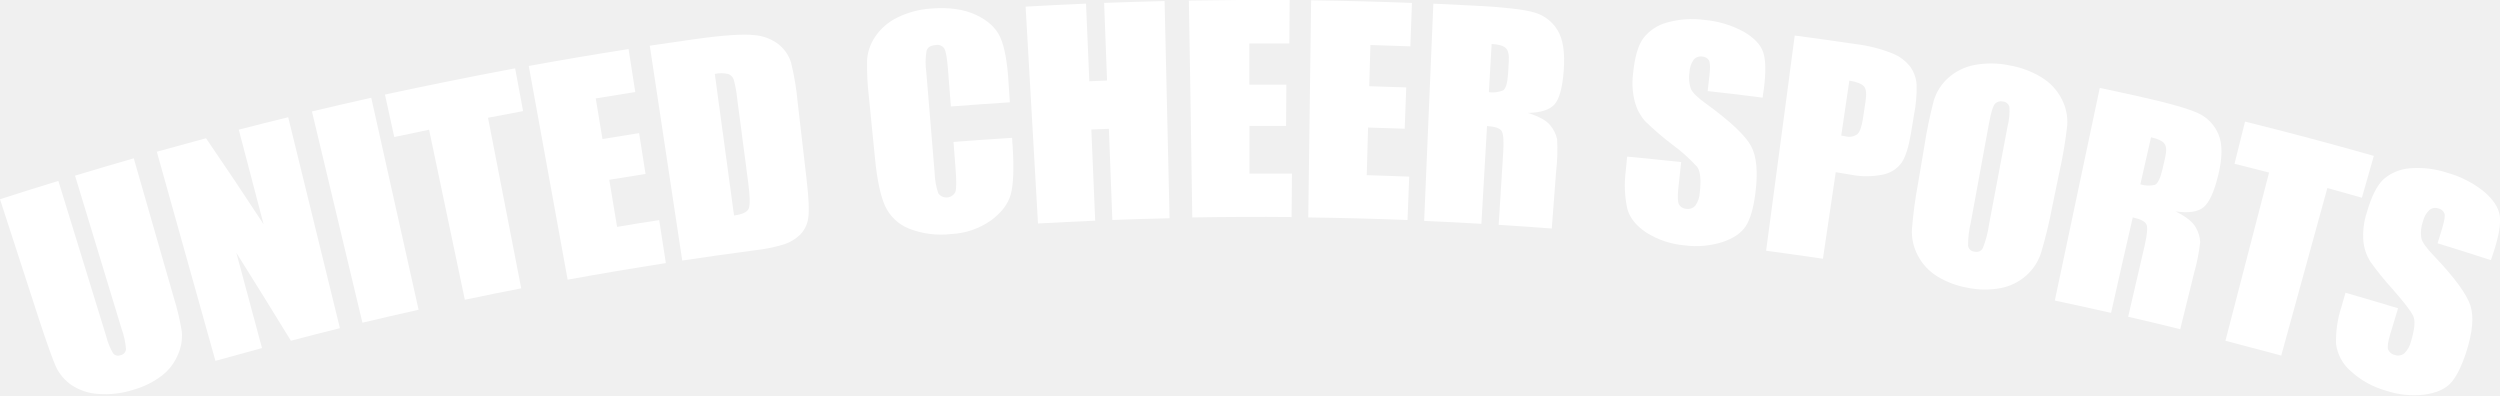
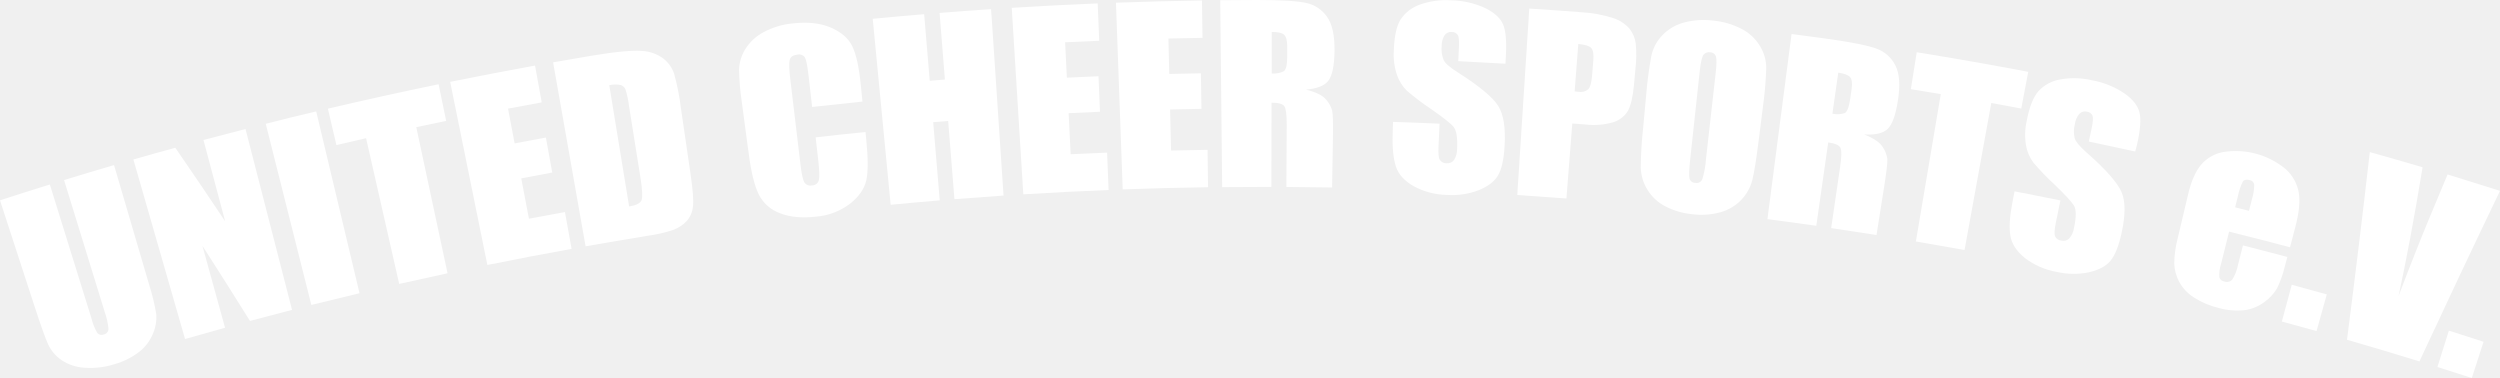
- <svg xmlns="http://www.w3.org/2000/svg" viewBox="0 0 682.35 107.92">
+ <svg xmlns="http://www.w3.org/2000/svg" viewBox="0 0 852.61 128.91">
  <defs>
    <style>.cls-1{fill:#fff;}</style>
  </defs>
  <g id="Ebene_2" data-name="Ebene 2">
    <g id="Ebene_1-2" data-name="Ebene 1">
-       <path class="cls-1" d="M36.51,43.21q5.48,19,10.94,38.08a66.39,66.39,0,0,1,2.18,9.23,12.76,12.76,0,0,1-1,6.12,14,14,0,0,1-4.38,5.83,23,23,0,0,1-7.74,3.88,25.14,25.14,0,0,1-9.7,1.17,14.77,14.77,0,0,1-7.35-2.46,12.64,12.64,0,0,1-4.17-4.91Q14,97.29,10.84,87.75L0,54.38q8-2.58,15.93-5Q22.47,70.58,29,91.82a17,17,0,0,0,1.88,4.62,1.71,1.71,0,0,0,2,.51,1.83,1.83,0,0,0,1.51-1.71,21.16,21.16,0,0,0-1.21-5.5q-6.34-20.91-12.7-41.8Q28.51,45.51,36.51,43.21Z" />
-       <path class="cls-1" d="M78.66,32q7.07,28.79,14.12,57.58Q86.09,91.22,79.4,93q-7.35-12-14.89-24l7,26q-6.36,1.71-12.71,3.49-8-28.53-16-57.08,6.7-1.87,13.43-3.68,8,11.68,15.71,23.47L65.17,35.39Q71.91,33.64,78.66,32Z" />
-       <path class="cls-1" d="M101.33,26.68q6.47,28.93,12.92,57.86-7.68,1.71-15.33,3.54Q92,59.25,85.14,30.42,93.23,28.49,101.33,26.68Z" />
-       <path class="cls-1" d="M140.6,18.65q1.08,5.84,2.17,11.67-4.78.88-9.57,1.82l9.06,46.55q-7.69,1.5-15.39,3.12Q122,58.61,117.11,35.4c-3.17.66-6.33,1.34-9.5,2q-1.26-5.79-2.54-11.59Q122.79,22,140.6,18.65Z" />
-       <path class="cls-1" d="M144.32,18q13.59-2.47,27.24-4.61l1.83,11.72q-5.4.86-10.79,1.75.92,5.54,1.84,11.09c3.34-.56,6.67-1.1,10-1.62q.87,5.56,1.75,11.14-4.95.78-9.9,1.6,1.06,6.43,2.14,12.86,5.75-1,11.49-1.85.91,5.87,1.82,11.73-13.42,2.09-26.81,4.52Z" />
-       <path class="cls-1" d="M177.35,12.47q6.12-.93,12.25-1.78c7.92-1.11,13.33-1.44,16.2-1.11a12.45,12.45,0,0,1,6.77,2.57A10.28,10.28,0,0,1,215.89,17a73.17,73.17,0,0,1,1.85,11.16q1.2,10.32,2.39,20.63.92,7.92.47,10.69A8,8,0,0,1,218.44,64a11.32,11.32,0,0,1-4.4,2.68,44.91,44.91,0,0,1-8.27,1.67q-9.79,1.29-19.56,2.76Q181.77,41.78,177.35,12.47Zm17.75,7.7,5.25,38.65c2.26-.31,3.59-.93,4-1.89s.36-3.39-.16-7.31q-1.5-11.41-3-22.84a29.15,29.15,0,0,0-.94-5.08,2.46,2.46,0,0,0-1.45-1.49A8.44,8.44,0,0,0,195.1,20.17Z" />
-       <path class="cls-1" d="M275.62,27.93q-8,.51-16.09,1.13c-.27-3.43-.53-6.85-.8-10.27q-.35-4.48-1-5.56a2.29,2.29,0,0,0-2.39-.93c-1.35.11-2.17.63-2.45,1.56a19.31,19.31,0,0,0-.06,5.89q1.14,13.72,2.27,27.44a19,19,0,0,0,1,5.58,2.73,2.73,0,0,0,4.66-.38c.29-.9.31-3,.06-6.22l-.57-7.43q8-.63,16-1.12c0,.77.09,1.54.14,2.3.39,6.13.21,10.5-.51,13.12s-2.53,5-5.4,7.12a20.51,20.51,0,0,1-10.88,3.72,23.91,23.91,0,0,1-11.5-1.48,12.12,12.12,0,0,1-6.54-6.21q-1.87-4.19-2.73-12.85T237.12,26.1a73.93,73.93,0,0,1-.47-9.62,12.94,12.94,0,0,1,2.18-6.4,15.33,15.33,0,0,1,6-5.25,24.51,24.51,0,0,1,9.34-2.5c4.86-.39,8.94.2,12.21,1.73s5.49,3.58,6.64,6.14,1.9,6.59,2.24,12.11C275.39,24.19,275.51,26.06,275.62,27.93Z" />
-       <path class="cls-1" d="M317.86.29l1.36,59.28q-7.82.18-15.62.47l-.94-24.88-4.79.19,1.05,24.88q-7.8.33-15.61.77-1.69-29.59-3.38-59.19,8.24-.47,16.49-.82l.9,21.19,4.84-.2q-.41-10.59-.8-21.19Q309.61.49,317.86.29Z" />
-       <path class="cls-1" d="M324.49.16Q338.26-.08,352,0l-.09,11.87c-3.64,0-7.27,0-10.91,0l0,11.24q5,0,10.1,0,0,5.64-.08,11.27c-3.33,0-6.67,0-10,0l0,13c3.87,0,7.73,0,11.6,0,0,4-.07,7.91-.1,11.86q-13.56-.12-27.1.11Q325,29.8,324.49.16Z" />
-       <path class="cls-1" d="M357.86.09q13.77.18,27.52.71-.21,5.93-.44,11.85c-3.64-.14-7.27-.25-10.9-.36-.11,3.75-.21,7.5-.32,11.24q5.05.15,10.1.33l-.42,11.27q-5-.18-10-.32l-.36,13c3.86.11,7.73.24,11.59.39q-.22,5.93-.46,11.85-13.55-.53-27.09-.7Q357.48,29.74,357.86.09Z" />
-       <path class="cls-1" d="M391.22,1q5.85.25,11.68.57c7.78.42,13,1,15.75,1.8a10.84,10.84,0,0,1,6.41,4.77q2.32,3.64,1.74,11.2c-.35,4.6-1.19,7.65-2.5,9.14s-3.74,2.27-7.27,2.34c3.13,1,5.19,2.15,6.18,3.49A8.83,8.83,0,0,1,425,38a52,52,0,0,1-.27,8.78q-.6,7.79-1.19,15.59-7.25-.56-14.49-1l1.23-19.66q.3-4.76-.41-5.93t-4-1.38q-.76,13.34-1.54,26.69-7.82-.47-15.62-.79Zm15.91,11q-.37,6.58-.76,13.16a7.44,7.44,0,0,0,3.86-.48c.75-.43,1.22-2,1.38-4.56.07-1.08.14-2.16.2-3.25.12-1.88-.16-3.13-.83-3.76S409,12.1,407.13,12Z" />
-       <path class="cls-1" d="M481.09,26.66q-7.5-1-15-1.8c.17-1.46.33-2.92.5-4.37.23-2,.18-3.36-.14-4a2.21,2.21,0,0,0-1.85-1.05,2.51,2.51,0,0,0-2.35.88,6.26,6.26,0,0,0-1.12,3.34,9.43,9.43,0,0,0,.36,4.54c.43,1.06,1.82,2.42,4.17,4.11,6.71,4.86,10.77,8.74,12.29,11.57s1.9,7.12,1.16,12.88q-.81,6.29-2.69,9.07c-1.26,1.86-3.4,3.28-6.42,4.28a23.83,23.83,0,0,1-10.2.86,23.33,23.33,0,0,1-10.42-3.47c-2.79-1.85-4.54-4-5.22-6.51a30.21,30.21,0,0,1-.42-10.38c.13-1.29.25-2.57.37-3.86q7.38.69,14.75,1.49l-.78,7.17c-.23,2.21-.18,3.66.16,4.33A2.41,2.41,0,0,0,460.3,57a2.62,2.62,0,0,0,2.47-.94,6.79,6.79,0,0,0,1.17-3.48c.39-3.47.17-5.79-.69-7a45.34,45.34,0,0,0-6.86-6.16,80.16,80.16,0,0,1-7.34-6.31,13,13,0,0,1-2.77-5.05,20.23,20.23,0,0,1-.56-7.85q.64-6.78,2.78-9.74A12.1,12.1,0,0,1,455,6.15a25,25,0,0,1,10.19-.71,27.16,27.16,0,0,1,10.69,3.19c2.84,1.64,4.63,3.51,5.35,5.58s.79,5.45.19,10.12C481.28,25.11,481.19,25.88,481.09,26.66Z" />
-       <path class="cls-1" d="M489.86,9.7q8.25,1.1,16.5,2.32a40.25,40.25,0,0,1,10.13,2.55,11.6,11.6,0,0,1,4.93,3.69,9.45,9.45,0,0,1,1.7,4.86,37.42,37.42,0,0,1-.71,8.21l-.84,5.1c-.62,3.73-1.48,6.39-2.56,8a8.29,8.29,0,0,1-5.08,3.22,22.14,22.14,0,0,1-8.62.06L501.05,47q-1.74,11.82-3.5,23.62c-5.16-.76-10.34-1.49-15.51-2.18Q485.94,39.09,489.86,9.7ZM504.76,22Q503.65,29.5,502.55,37q.68.15,1.17.21a3.84,3.84,0,0,0,3.21-.57c.68-.6,1.18-2,1.52-4.15.24-1.61.49-3.21.73-4.82.31-2,.18-3.36-.4-4.06S506.86,22.35,504.76,22Z" />
-       <path class="cls-1" d="M560.07,56.76a123,123,0,0,1-3,12.3,14.07,14.07,0,0,1-4,6.12,14.66,14.66,0,0,1-6.92,3.44,23.21,23.21,0,0,1-9.09-.07,23.81,23.81,0,0,1-8.28-3.1,14.51,14.51,0,0,1-5.31-5.68,13.82,13.82,0,0,1-1.63-7.15,118.68,118.68,0,0,1,1.7-12.71c.56-3.34,1.13-6.67,1.69-10a121.71,121.71,0,0,1,2.56-12.39,13.57,13.57,0,0,1,3.92-6.22,14.89,14.89,0,0,1,7.14-3.55,24.48,24.48,0,0,1,9.6.09,25,25,0,0,1,8.74,3.26A14.77,14.77,0,0,1,562.71,27a13.41,13.41,0,0,1,1.52,7.22,115.46,115.46,0,0,1-2.12,12.65ZM547.94,34.5a17,17,0,0,0,.51-5.29,2,2,0,0,0-1.76-1.51,2.28,2.28,0,0,0-2.11.56c-.57.53-1.12,2.29-1.68,5.29l-5,27.23a26,26,0,0,0-.73,6.34,1.89,1.89,0,0,0,1.75,1.56,1.94,1.94,0,0,0,2.29-1,28.22,28.22,0,0,0,1.68-6.42Q545.4,47.88,547.94,34.5Z" />
-       <path class="cls-1" d="M573.11,24q5.76,1.21,11.49,2.5c7.65,1.7,12.75,3.2,15.32,4.38a10.9,10.9,0,0,1,5.58,5.77q1.72,4-.1,11.35-1.67,6.72-4,8.59c-1.55,1.26-4.08,1.62-7.6,1.11,3,1.48,4.8,3,5.57,4.47a8.88,8.88,0,0,1,1.15,3.88,52.33,52.33,0,0,1-1.7,8.61l-3.75,15.19q-7.1-1.76-14.21-3.4,2.22-9.6,4.45-19.2,1.08-4.64.57-5.92c-.34-.85-1.6-1.53-3.76-2q-3,13-5.92,26.07-7.66-1.74-15.36-3.37Q567,53,573.11,24Zm14,13.45q-1.46,6.43-2.92,12.86a7.59,7.59,0,0,0,3.91.16q1.23-.45,2.12-4.26c.24-1.06.49-2.12.73-3.18.43-1.83.36-3.11-.21-3.85S588.94,37.88,587.09,37.46Z" />
-       <path class="cls-1" d="M647.91,42.55q-1.62,5.72-3.25,11.42-4.71-1.35-9.43-2.65-6.3,22.86-12.59,45.73Q615,95,607.41,93l11.91-45.9c-3.14-.82-6.29-1.62-9.43-2.4q1.43-5.76,2.87-11.51Q630.4,37.56,647.91,42.55Z" />
-       <path class="cls-1" d="M679.86,71q-7.26-2.36-14.55-4.6l1.29-4.2c.6-2,.8-3.27.59-3.92a2.24,2.24,0,0,0-1.63-1.38,2.55,2.55,0,0,0-2.5.43,6.25,6.25,0,0,0-1.73,3.07,9.24,9.24,0,0,0-.47,4.53c.23,1.12,1.35,2.72,3.37,4.82,5.76,6,9.08,10.63,10.06,13.69s.57,7.36-1.22,12.88q-2,6-4.34,8.41c-1.59,1.59-4,2.58-7.16,3a24.3,24.3,0,0,1-10.28-1.08,23.61,23.61,0,0,1-9.69-5.37,11.8,11.8,0,0,1-4-7.38,29.89,29.89,0,0,1,1.51-10.27c.36-1.25.71-2.49,1.07-3.73q7.18,2.07,14.35,4.24c-.7,2.3-1.39,4.6-2.09,6.9-.65,2.13-.86,3.55-.65,4.28a2.47,2.47,0,0,0,1.84,1.56,2.64,2.64,0,0,0,2.62-.46,6.79,6.79,0,0,0,1.8-3.2c1-3.34,1.24-5.66.6-7s-2.53-3.79-5.66-7.35a80.47,80.47,0,0,1-6.12-7.58,13,13,0,0,1-1.81-5.48A19.94,19.94,0,0,1,646,58q1.88-6.55,4.54-9.06a12.32,12.32,0,0,1,7.21-3A25.47,25.47,0,0,1,668,47.17a27.79,27.79,0,0,1,10,5.14q3.78,3.24,4.28,6.5c.34,2.18-.22,5.5-1.67,10Z" />
+       <path class="cls-1" d="M38.89,56.3l12,40.87a71.25,71.25,0,0,1,2.39,9.9,13.75,13.75,0,0,1-1.06,6.59,15,15,0,0,1-4.68,6.28,24.68,24.68,0,0,1-8.3,4.2,27,27,0,0,1-10.42,1.27,15.67,15.67,0,0,1-7.9-2.64,13.45,13.45,0,0,1-4.48-5.27q-1.42-3.07-4.76-13.33Q5.83,86.25,0,68.32q8.48-2.76,17-5.4,7.09,22.81,14.18,45.62a18.39,18.39,0,0,0,2,5,1.85,1.85,0,0,0,2.15.55A2,2,0,0,0,37,112.21a22.86,22.86,0,0,0-1.32-5.91Q28.74,83.86,21.85,61.41,30.35,58.8,38.89,56.3Z" />
+       <path class="cls-1" d="M83.73,44,99.6,105.68q-7.18,1.84-14.35,3.77-8-12.84-16.21-25.6l7.71,27.92q-6.82,1.89-13.64,3.85Q54.31,85,45.49,54.39q7.14-2.05,14.3-4,8.61,12.49,17,25.09L69.39,47.74Q76.56,45.82,83.73,44Z" />
+       <path class="cls-1" d="M107.84,38q7.39,31,14.77,62-8.22,2-16.43,4Q98.41,73.11,90.63,42.22,99.23,40,107.84,38Z" />
+       <path class="cls-1" d="M149.58,28.73l2.58,12.49q-5.1,1.05-10.19,2.14,5.33,24.92,10.66,49.83-8.25,1.77-16.49,3.64Q130.5,72,124.85,47.13q-5.07,1.15-10.12,2.34l-2.91-12.41Q130.66,32.64,149.58,28.73Z" />
+       <path class="cls-1" d="M153.53,27.92Q168,25,182.47,22.36l2.28,12.55c-3.84.69-7.66,1.4-11.49,2.13l2.25,11.87q5.33-1,10.66-2,1.08,6,2.17,11.92-5.28,1-10.57,2,1.32,6.88,2.62,13.76,6.13-1.17,12.28-2.27,1.14,6.27,2.27,12.55-14.38,2.58-28.73,5.5Q159.88,59.15,153.53,27.92Z" />
+       <path class="cls-1" d="M188.63,21.26q6.51-1.16,13-2.24c8.41-1.4,14.16-1.91,17.24-1.65a13.35,13.35,0,0,1,7.31,2.56,11.11,11.11,0,0,1,3.7,5.12A79.81,79.81,0,0,1,232.24,37q1.62,11,3.23,22.07,1.25,8.49.85,11.47a8.65,8.65,0,0,1-2.17,4.9,12.13,12.13,0,0,1-4.65,3,47.57,47.57,0,0,1-8.84,2Q210.18,82.16,199.71,84,194.16,52.64,188.63,21.26Zm19.16,7.8q3.39,20.67,6.77,41.36c2.41-.39,3.83-1.1,4.23-2.14s.28-3.65-.39-7.85L214.5,36a31.34,31.34,0,0,0-1.16-5.44,2.61,2.61,0,0,0-1.6-1.55A8.92,8.92,0,0,0,207.79,29.06Z" />
+       <path class="cls-1" d="M294.14,34.64q-8.59.87-17.17,1.84-.63-5.5-1.25-11-.56-4.8-1.24-5.93a2.44,2.44,0,0,0-2.6-.91q-2.14.25-2.55,1.77c-.27,1-.22,3.11.16,6.32L273,56.12c.36,3.07.78,5.06,1.27,6a2.42,2.42,0,0,0,2.68,1.11,2.38,2.38,0,0,0,2.3-1.69q.42-1.47-.17-6.69c-.31-2.65-.61-5.31-.91-8q8.52-1,17-1.82c.09.82.17,1.64.25,2.47q1,9.84,0,14.1t-5.51,7.87a22.11,22.11,0,0,1-11.55,4.41Q271,74.72,266,72.71a13,13,0,0,1-7.25-6.44q-2.16-4.41-3.38-13.7T252.9,34.11a78.14,78.14,0,0,1-.85-10.31,14,14,0,0,1,2.1-7A16.34,16.34,0,0,1,260.36,11a25.9,25.9,0,0,1,9.87-3c5.16-.6,9.53-.13,13.08,1.39s6,3.63,7.33,6.33,2.29,7,2.89,12.92Q293.83,31.62,294.14,34.64Z" />
+       <path class="cls-1" d="M338,3.12l4.26,63.57q-8.38.57-16.76,1.23l-2.13-26.67-5.11.41q1.11,13.34,2.23,26.67-8.39.7-16.74,1.51-3.06-31.71-6.11-63.43,8.78-.84,17.54-1.57,1,11.36,1.9,22.71l5.17-.43q-.9-11.35-1.81-22.71Q329.22,3.71,338,3.12Z" />
+       <path class="cls-1" d="M345.05,2.67q14.65-.91,29.31-1.51.27,6.38.52,12.74-5.81.24-11.63.52l.6,12.07q5.38-.27,10.79-.49l.5,12.11q-5.36.22-10.69.49l.69,14q6.21-.3,12.43-.55l.51,12.74q-14.55.59-29.09,1.48Q347,34.46,345.05,2.67Z" />
+       <path class="cls-1" d="M380.59.92Q395.25.38,409.92.16q.09,6.38.19,12.75-5.81.09-11.63.23.13,6,.29,12.08,5.39-.13,10.79-.22.1,6.06.19,12.12-5.34.09-10.7.22.17,7,.34,14,6.21-.15,12.44-.24L412,63.85q-14.55.21-29.11.74Z" />
+       <path class="cls-1" d="M416.15.08Q422.38,0,428.6,0c8.3,0,13.93.34,16.86,1a11.56,11.56,0,0,1,7.11,4.72q2.71,3.76,2.56,11.91Q455,25,453,27.56c-1.31,1.69-3.84,2.67-7.61,3q5.1,1.27,6.82,3.35a9.69,9.69,0,0,1,2.12,3.8c.26,1.14.35,4.29.26,9.43q-.14,8.4-.29,16.8-7.79-.13-15.59-.18l.12-21.17c0-3.41-.25-5.52-.8-6.34s-2-1.23-4.38-1.23q0,14.35-.05,28.72-8.4,0-16.79.08ZM433.72,10.9q0,7.08,0,14.17a8,8,0,0,0,4.09-.76q1.17-.75,1.19-5c0-1.17,0-2.33,0-3.5,0-2-.36-3.35-1.11-4S435.74,10.9,433.72,10.9Z" />
+       <path class="cls-1" d="M513.43,21.73q-8-.48-16.1-.87c.08-1.57.15-3.14.23-4.71.1-2.2,0-3.62-.42-4.24a2.33,2.33,0,0,0-2-1A2.67,2.67,0,0,0,492.67,12a6.71,6.71,0,0,0-1,3.66,10.17,10.17,0,0,0,.69,4.84c.53,1.11,2.1,2.47,4.71,4.12,7.49,4.75,12.1,8.62,13.91,11.53s2.53,7.5,2.15,13.73q-.4,6.81-2.23,9.92c-1.21,2.09-3.39,3.76-6.56,5.05a25.52,25.52,0,0,1-10.86,1.63,24.83,24.83,0,0,1-11.4-3c-3.11-1.8-5.13-4-6-6.64s-1.28-6.32-1.12-11.1c0-1.39.09-2.78.13-4.17q7.94.25,15.86.61c-.12,2.58-.23,5.16-.35,7.74-.1,2.39,0,3.93.46,4.63a2.61,2.61,0,0,0,2.31,1.13,2.78,2.78,0,0,0,2.57-1.18,7.24,7.24,0,0,0,1-3.81c.18-3.75-.22-6.22-1.22-7.43S492.13,40,488,37.15a84.33,84.33,0,0,1-8.26-6.27,14,14,0,0,1-3.28-5.23,21.58,21.58,0,0,1-1.11-8.38q.23-7.32,2.32-10.64a13,13,0,0,1,6.58-5.06A26.53,26.53,0,0,1,495,.11a28.72,28.72,0,0,1,11.57,2.67q4.71,2.34,6.07,5.6t.92,10.84Z" />
+       <path class="cls-1" d="M521.55,2.92q8.85.57,17.69,1.25a42.82,42.82,0,0,1,10.93,2,12.48,12.48,0,0,1,5.52,3.57,10.22,10.22,0,0,1,2.17,5.07,41.58,41.58,0,0,1-.12,8.86l-.51,5.53q-.57,6.07-2.12,8.74A8.9,8.9,0,0,1,550,41.74a23.75,23.75,0,0,1-9.19.73c-1.53-.12-3.06-.25-4.59-.36l-2,25.58q-8.37-.64-16.76-1.19Q519.5,34.7,521.55,2.92ZM538.27,15q-.63,8.09-1.25,16.17l1.26.14a4.09,4.09,0,0,0,3.38-.86c.68-.7,1.11-2.22,1.3-4.57.15-1.74.29-3.48.43-5.22.18-2.17-.07-3.61-.73-4.32S540.53,15.21,538.27,15Z" />
+       <path class="cls-1" d="M599.81,47.79q-1.2,9.52-2.15,13.44a15.3,15.3,0,0,1-3.77,6.89,15.73,15.73,0,0,1-7.1,4.26,24.6,24.6,0,0,1-9.73.67A25.17,25.17,0,0,1,568,70.4a15.46,15.46,0,0,1-6.13-5.66,15,15,0,0,1-2.3-7.54,133,133,0,0,1,.83-13.75c.34-3.62.69-7.24,1-10.86a132,132,0,0,1,1.77-13.49,14.62,14.62,0,0,1,3.68-7,15.88,15.88,0,0,1,7.3-4.37,25.83,25.83,0,0,1,10.18-.7,26.43,26.43,0,0,1,9.53,2.77,15.73,15.73,0,0,1,6.31,5.81,14.44,14.44,0,0,1,2.2,7.6A126.37,126.37,0,0,1,601.16,37ZM585.11,25q.5-4.41.11-5.7a2.07,2.07,0,0,0-2-1.47,2.4,2.4,0,0,0-2.19.77q-.84.92-1.36,5.81-1.6,14.79-3.2,29.58c-.4,3.67-.49,6-.28,6.85a2,2,0,0,0,2,1.53,2.09,2.09,0,0,0,2.37-1.24,31.21,31.21,0,0,0,1.27-7Z" />
+       <path class="cls-1" d="M611,11.6q6.18.81,12.37,1.66c8.24,1.15,13.77,2.29,16.59,3.32a11.57,11.57,0,0,1,6.41,5.67c1.45,2.73,1.74,6.79.88,12.15q-1.15,7.35-3.47,9.57c-1.54,1.49-4.19,2.1-8,1.88,3.25,1.31,5.35,2.74,6.3,4.27a9.66,9.66,0,0,1,1.58,4.06q.15,1.76-1.06,9.37-1.32,8.3-2.63,16.6-7.73-1.23-15.46-2.36,1.53-10.47,3.07-21c.49-3.37.53-5.5.09-6.39s-1.82-1.5-4.17-1.83q-2,14.22-4.06,28.44-8.32-1.19-16.67-2.27Q606.86,43.18,611,11.6Zm15.93,13.17q-1,7-2,14a7.92,7.92,0,0,0,4.16-.18q1.28-.59,1.89-4.75c.17-1.16.33-2.31.5-3.47.3-2,.11-3.36-.55-4.1S628.89,25.06,626.89,24.77Z" />
+       <path class="cls-1" d="M691.72,24.5q-1.19,6.26-2.38,12.52-5.12-1-10.22-1.9Q674.55,60.2,670,85.26q-8.29-1.5-16.6-2.91l8.49-50.25q-5.1-.87-10.2-1.69,1-6.3,2-12.59Q672.74,20.9,691.72,24.5Z" />
+       <path class="cls-1" d="M728.21,51.67q-7.9-1.74-15.84-3.4l1-4.62c.45-2.16.53-3.58.25-4.25a2.36,2.36,0,0,0-1.86-1.31,2.66,2.66,0,0,0-2.59.71,6.73,6.73,0,0,0-1.54,3.47,10,10,0,0,0-.07,4.89c.35,1.17,1.7,2.77,4,4.81,6.69,5.86,10.65,10.42,12,13.59s1.33,7.8,0,13.9q-1.47,6.65-3.77,9.44c-1.52,1.87-4,3.18-7.3,3.95a25.75,25.75,0,0,1-11-.11A25.08,25.08,0,0,1,690.58,88c-2.8-2.27-4.46-4.77-4.94-7.51s-.28-6.45.62-11.14l.79-4.1q7.83,1.51,15.64,3.1l-1.56,7.6c-.47,2.34-.56,3.89-.27,4.64A2.61,2.61,0,0,0,703,82.05a2.79,2.79,0,0,0,2.74-.76,7.2,7.2,0,0,0,1.6-3.6q1.16-5.5,0-7.53c-.83-1.35-3.06-3.78-6.72-7.28a83,83,0,0,1-7.2-7.49,13.88,13.88,0,0,1-2.44-5.69,21.59,21.59,0,0,1,.21-8.45q1.38-7.2,4-10.14a13,13,0,0,1,7.33-4,26.68,26.68,0,0,1,10.91.26,29.08,29.08,0,0,1,11.07,4.46c2.87,2,4.58,4.21,5.15,6.5s.31,5.9-.79,10.84Z" />
+       <path class="cls-1" d="M781,84.33Q770.61,81.57,760.22,79q-1.37,5.48-2.74,11a12.12,12.12,0,0,0-.59,4.56A2,2,0,0,0,758.6,96a2.45,2.45,0,0,0,2.74-.71,14.37,14.37,0,0,0,1.91-4.93c.56-2.23,1.13-4.45,1.69-6.68q7.59,1.93,15.15,3.95l-1,3.72a33.6,33.6,0,0,1-2.53,7,15.2,15.2,0,0,1-4.25,4.61,14.36,14.36,0,0,1-6.75,2.81,23.29,23.29,0,0,1-8.92-.75,26.86,26.86,0,0,1-8.46-3.6,14.74,14.74,0,0,1-5-5.33,14.45,14.45,0,0,1-1.67-6.15,35.55,35.55,0,0,1,1.22-8.83l3.51-14.82q1.57-6.66,4.39-10.06a12.93,12.93,0,0,1,7.65-4.39,26.72,26.72,0,0,1,21.19,5.78A14.16,14.16,0,0,1,784,65.77q.71,4.53-1.25,11.86C782.15,79.86,781.56,82.1,781,84.33ZM767,71.91c.32-1.23.63-2.47.94-3.7a18.22,18.22,0,0,0,.85-5.19,1.82,1.82,0,0,0-1.53-1.6c-1.12-.28-1.9-.13-2.33.45A20.1,20.1,0,0,0,763.2,67c-.3,1.24-.61,2.47-.92,3.7Z" />
+       <path class="cls-1" d="M793.54,100.41q-1.75,6.25-3.5,12.5-5.91-1.65-11.83-3.25,1.68-6.27,3.38-12.54Q787.56,98.74,793.54,100.41Z" />
+       <path class="cls-1" d="M852.61,65.09q-13.93,29-27.48,58.16-12.32-3.81-24.7-7.38,4.13-32,7.78-64,9,2.52,18,5.18Q821.9,83.2,818,101q6.54-17.27,12.13-30.5,2.29-5.49,4.6-11Q843.67,62.26,852.61,65.09Z" />
+       <path class="cls-1" d="M847,116.56q-2,6.18-4,12.35-5.85-1.91-11.73-3.75l3.9-12.39Q841.09,114.65,847,116.56Z" />
    </g>
  </g>
</svg>
